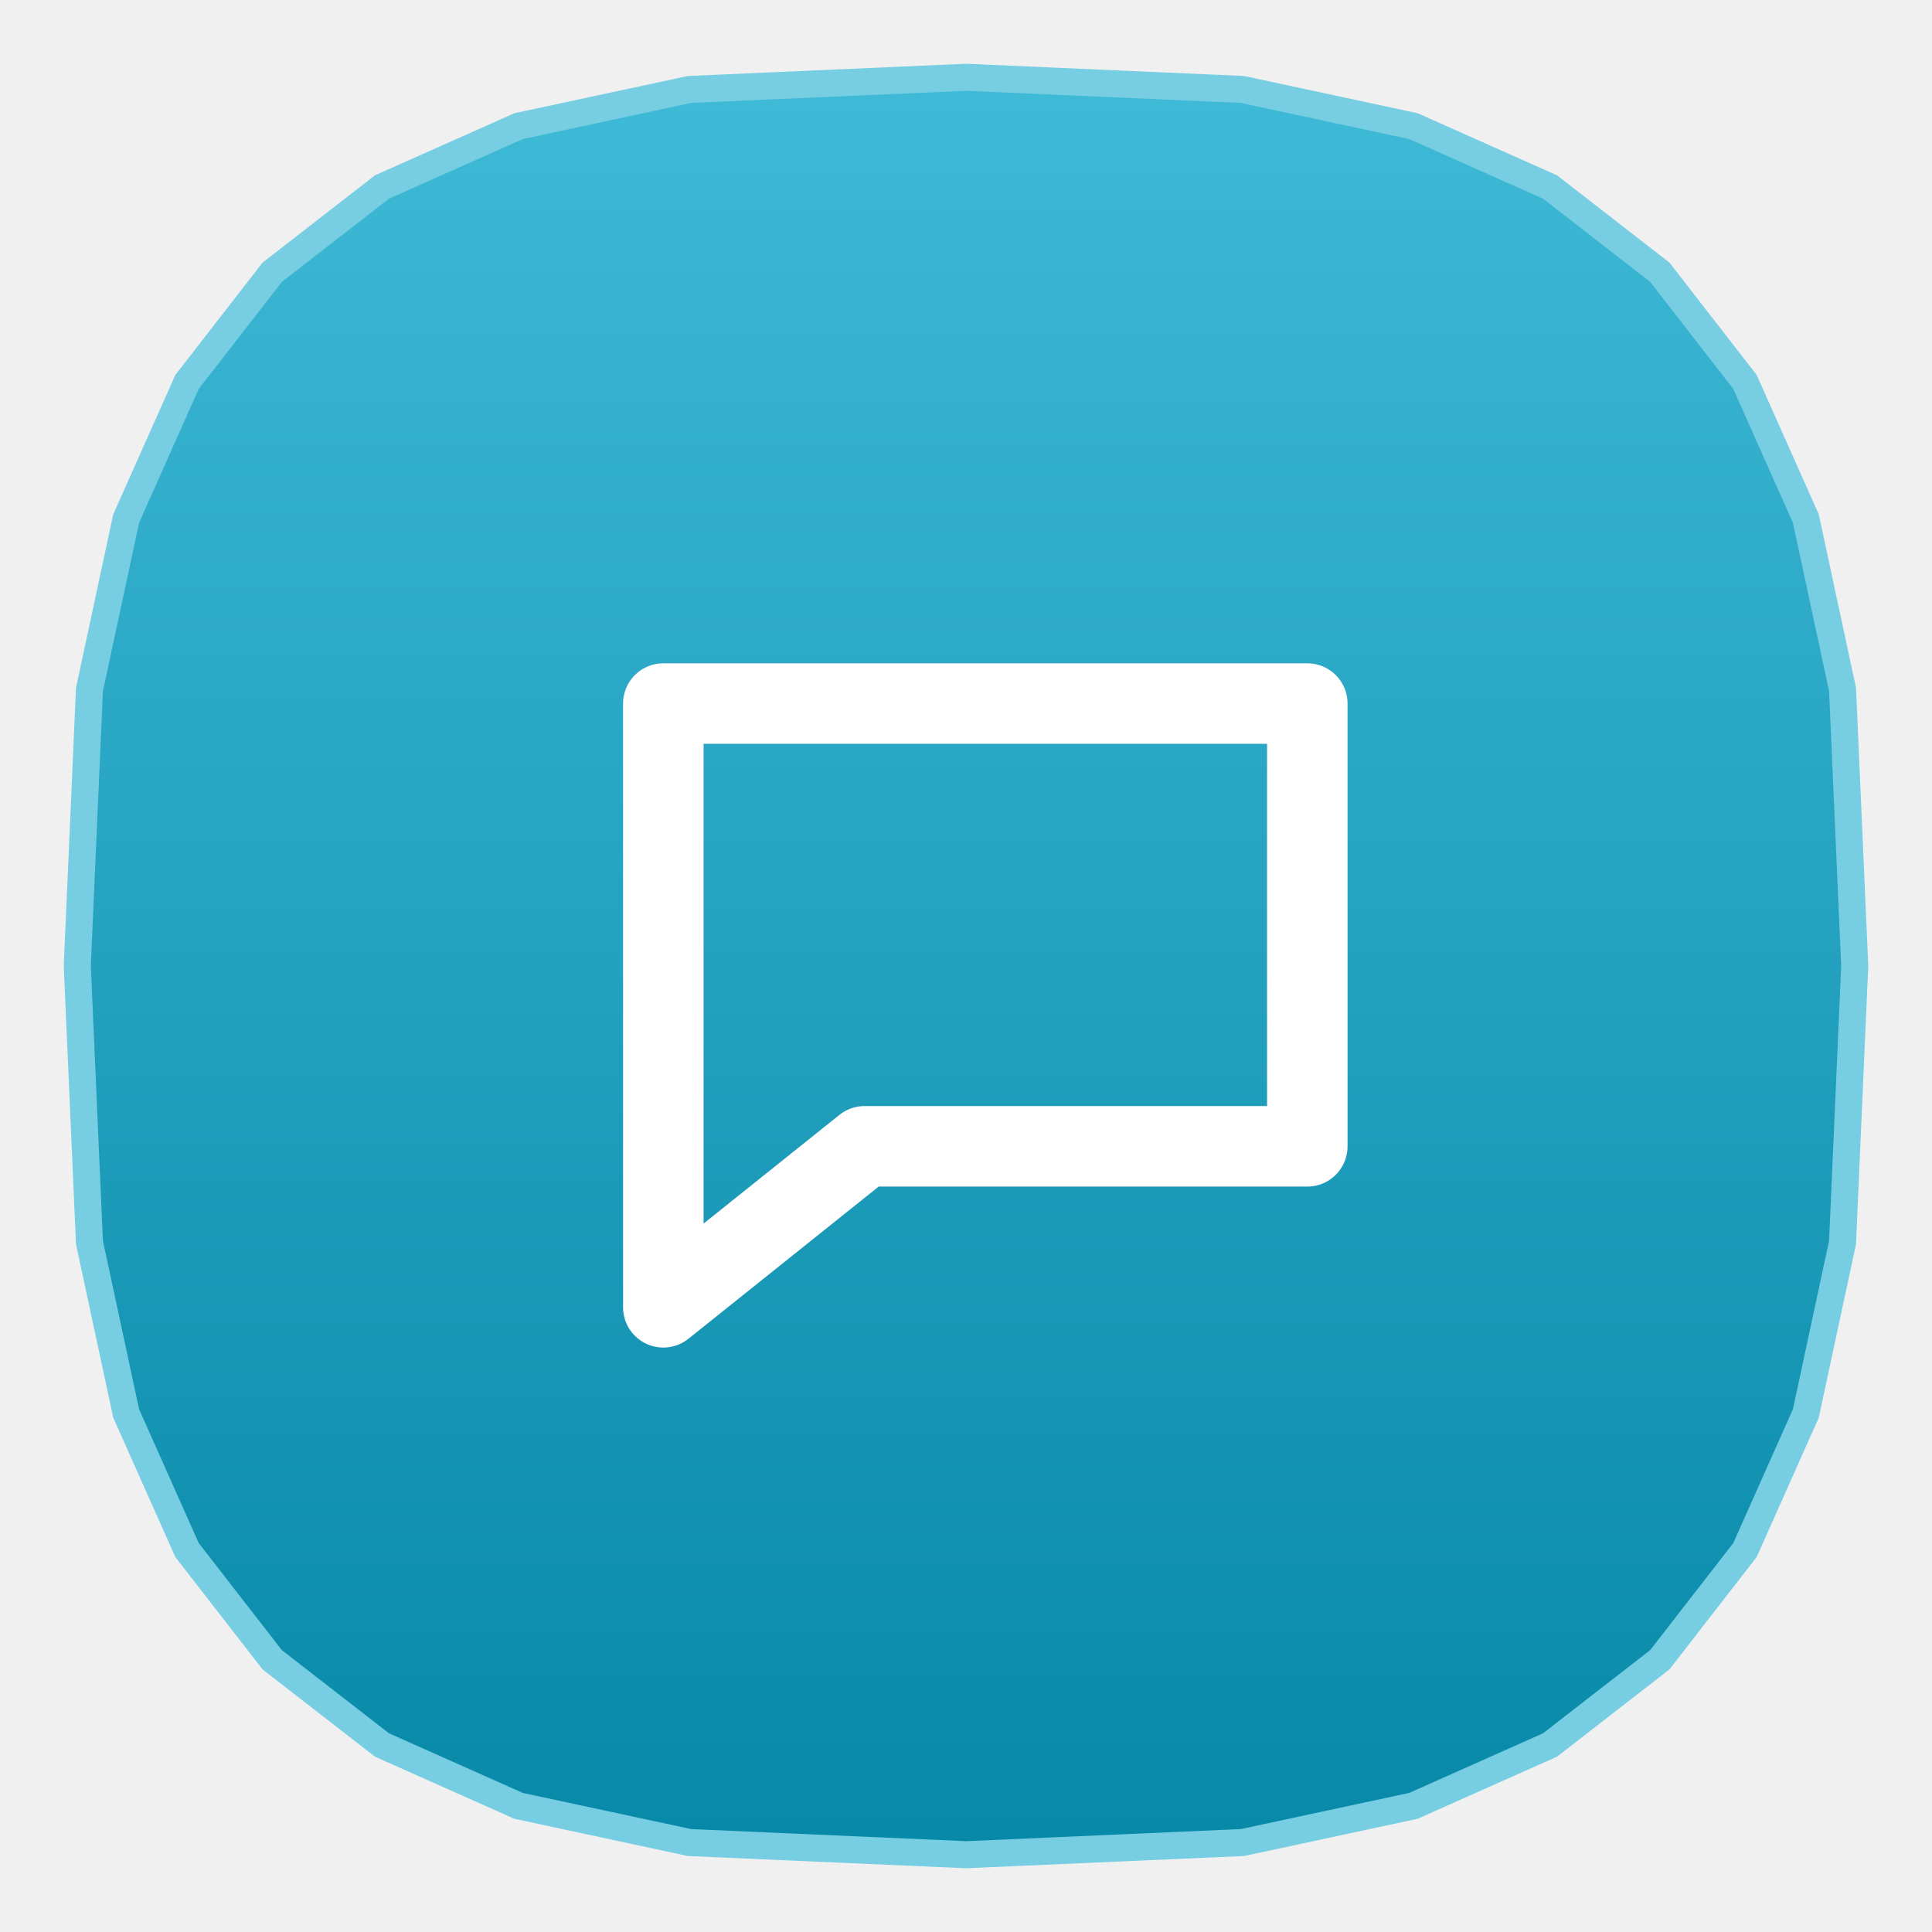
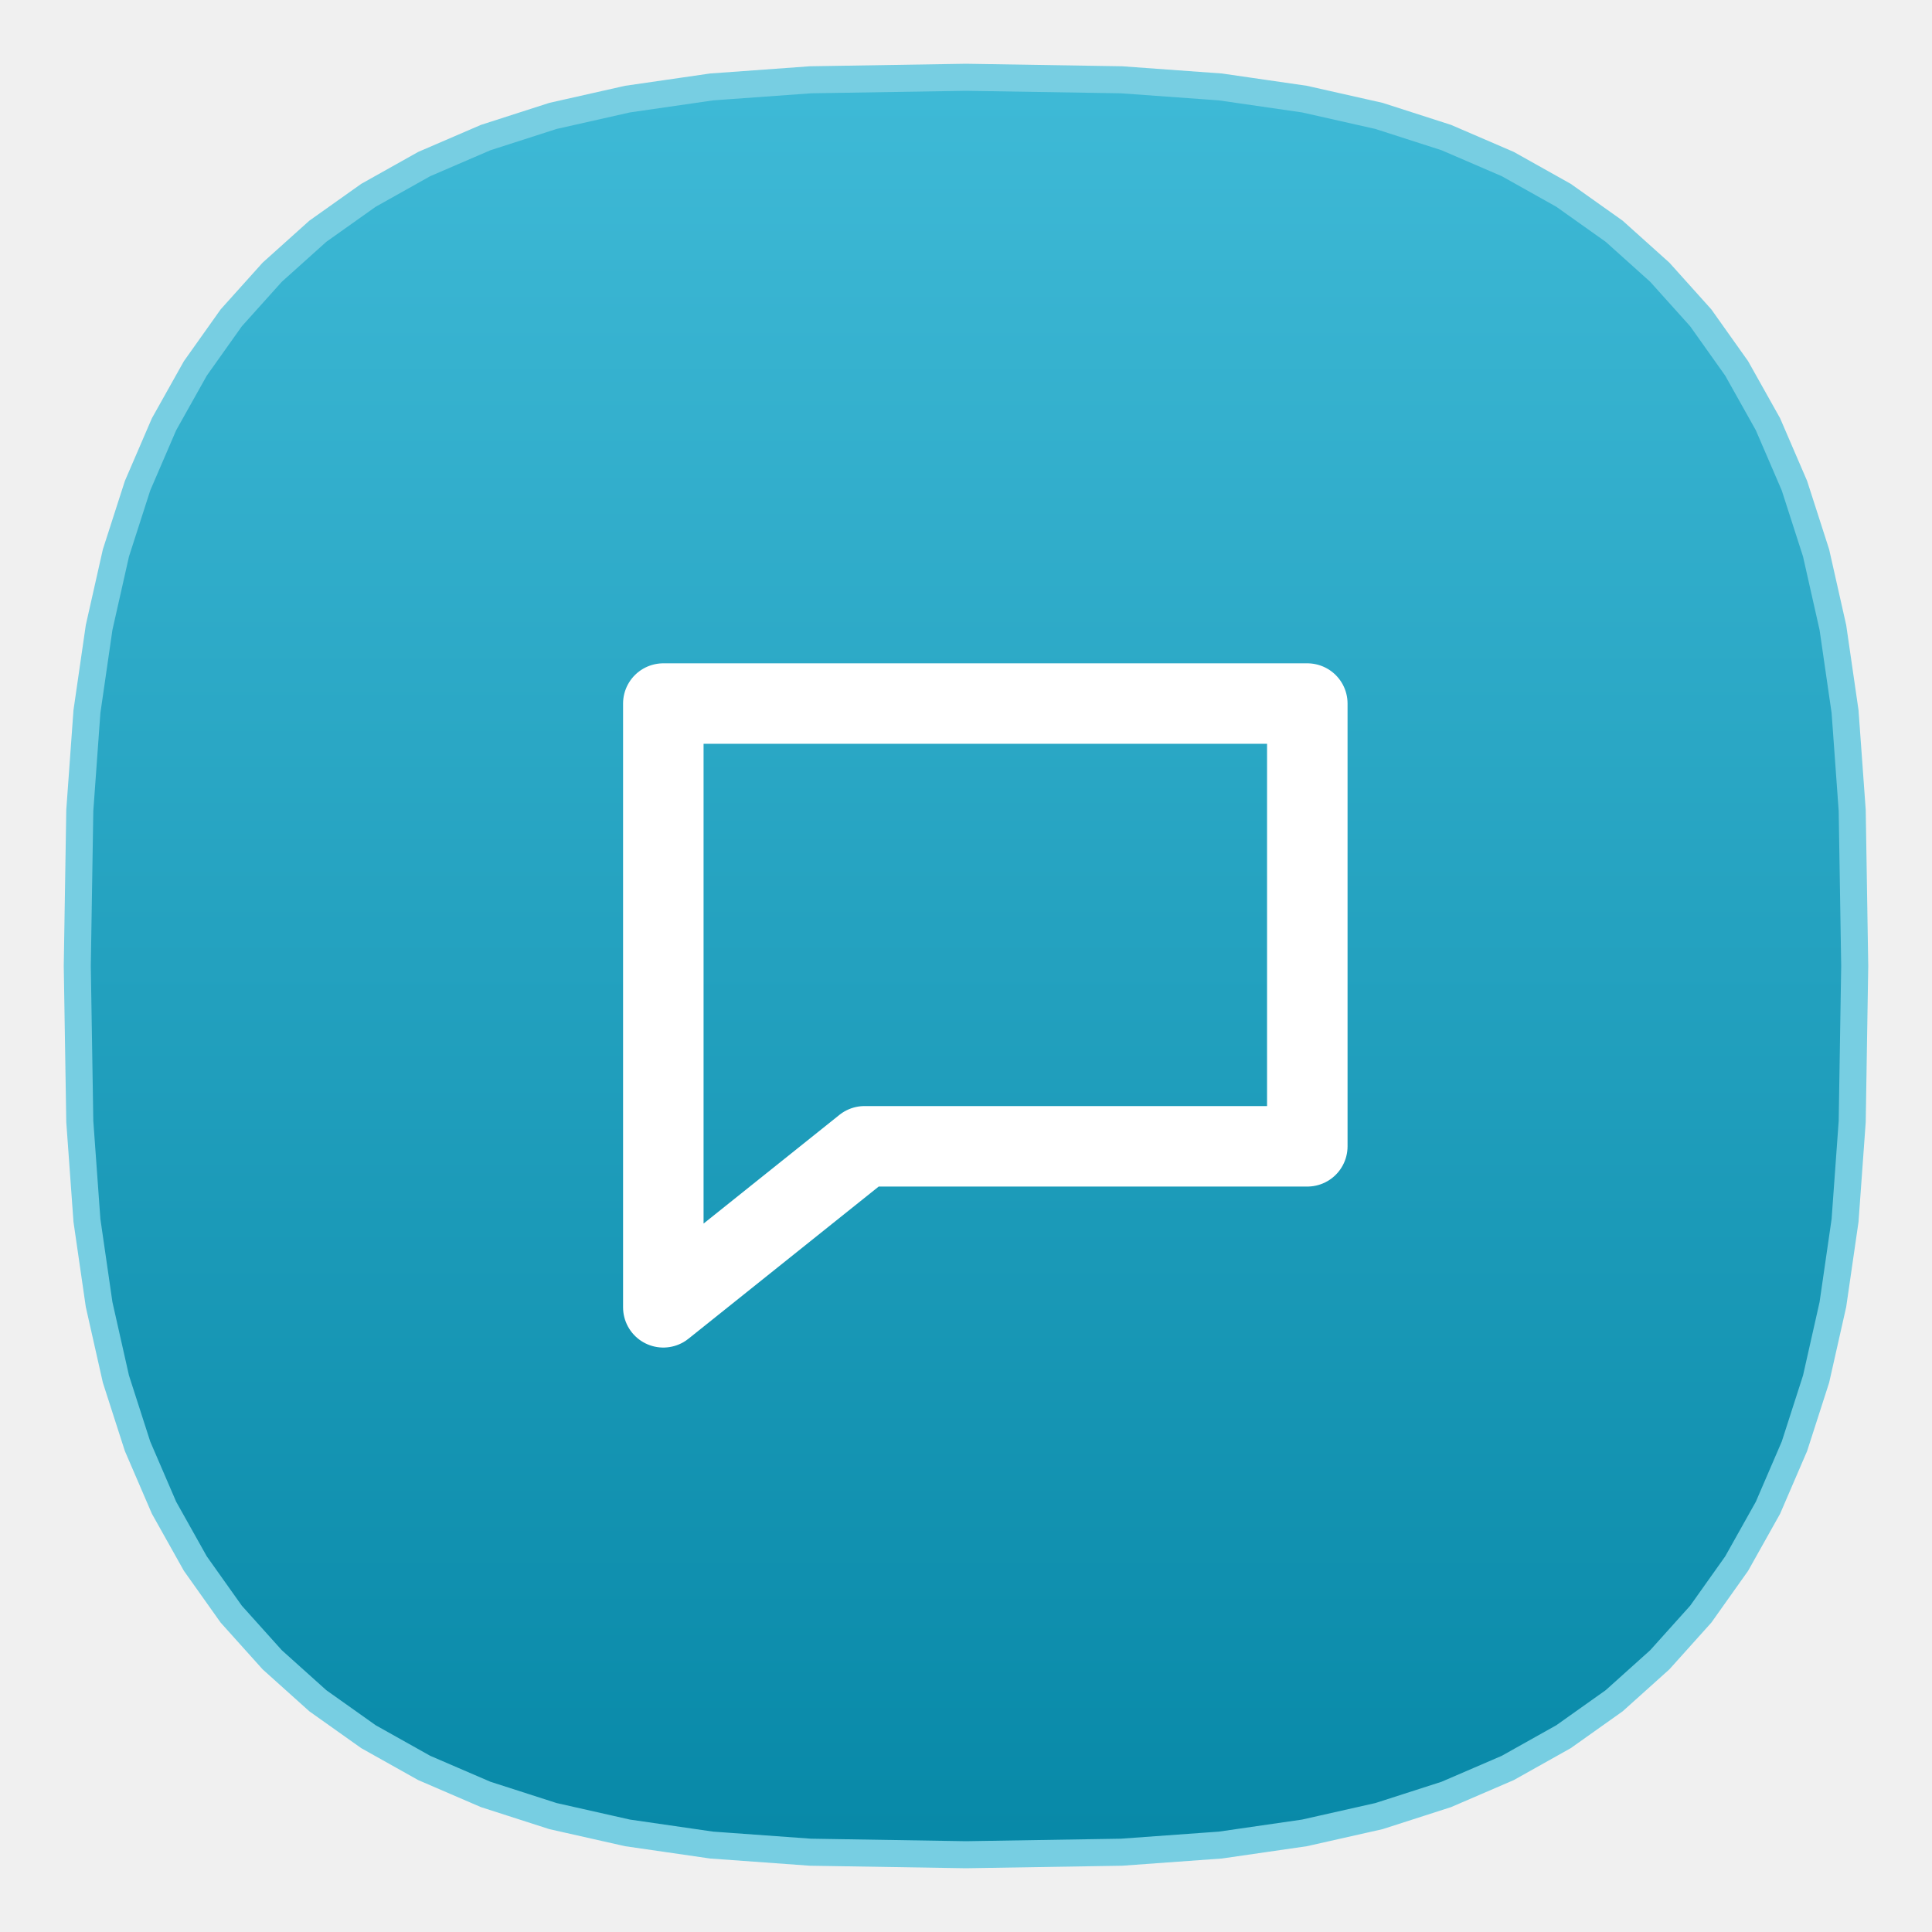
<svg xmlns="http://www.w3.org/2000/svg" viewBox="0 0 100 100" width="100" height="100">
  <defs>
    <linearGradient id="g" x1="0" y1="0" x2="0" y2="1">
      <stop offset="0" stop-color="#3FBAD7" />
      <stop offset="1" stop-color="#0788A7" />
    </linearGradient>
  </defs>
-   <path d="M96.00 50.00 L95.37 64.31 L93.47 73.16 L90.32 80.23 L85.91 85.91 L80.23 90.32 L73.16 93.47 L64.31 95.37 L50.00 96.00 L35.69 95.37 L26.84 93.47 L19.77 90.32 L14.09 85.91 L9.68 80.23 L6.53 73.16 L4.63 64.31 L4.00 50.00 L4.63 35.69 L6.53 26.84 L9.68 19.77 L14.09 14.09 L19.77 9.68 L26.84 6.53 L35.69 4.63 L50.00 4.00 L64.31 4.63 L73.16 6.53 L80.23 9.68 L85.91 14.09 L90.32 19.77 L93.47 26.84 L95.37 35.69Z" fill="url(#g)" stroke="#77CEE2" stroke-width="1.4" />
+   <path d="M96.00 50.00 L95.87 58.05 L95.50 63.17 L94.87 67.52 L94.00 71.38 L92.88 74.86 L91.51 78.04 L89.89 80.93 L88.03 83.55 L85.91 85.91 L83.55 88.03 L80.93 89.89 L78.04 91.51 L74.86 92.88 L71.38 94.00 L67.52 94.87 L63.17 95.50 L58.05 95.87 L50.00 96.00 L41.95 95.87 L36.83 95.50 L32.48 94.87 L28.62 94.00 L25.14 92.88 L21.96 91.51 L19.07 89.89 L16.45 88.03 L14.09 85.91 L11.97 83.55 L10.11 80.93 L8.49 78.04 L7.12 74.86 L6.00 71.38 L5.13 67.52 L4.50 63.17 L4.13 58.05 L4.00 50.00 L4.13 41.95 L4.50 36.83 L5.13 32.48 L6.00 28.62 L7.12 25.14 L8.49 21.96 L10.11 19.07 L11.97 16.45 L14.09 14.09 L16.45 11.97 L19.07 10.11 L21.96 8.49 L25.14 7.12 L28.62 6.00 L32.48 5.13 L36.83 4.50 L41.95 4.13 L50.00 4.00 L58.05 4.13 L63.17 4.50 L67.52 5.13 L71.38 6.00 L74.86 7.12 L78.04 8.49 L80.93 10.11 L83.55 11.97 L85.91 14.09 L88.03 16.45 L89.89 19.07 L91.51 21.96 L92.88 25.14 L94.00 28.62 L94.87 32.48 L95.50 36.83 L95.87 41.95Z" fill="url(#g)" stroke="#77CEE2" stroke-width="1.4" />
  <g transform="translate(26 26) scale(2.0833)" fill="none" stroke="#FFFFFF" stroke-width="2" stroke-linecap="round" stroke-linejoin="round">
    <path d="M4.00 5.00L20.00 5.00L20.00 16.00L9.00 16.00L4.00 20.00L4.00 5.00Z" />
  </g>
</svg>
